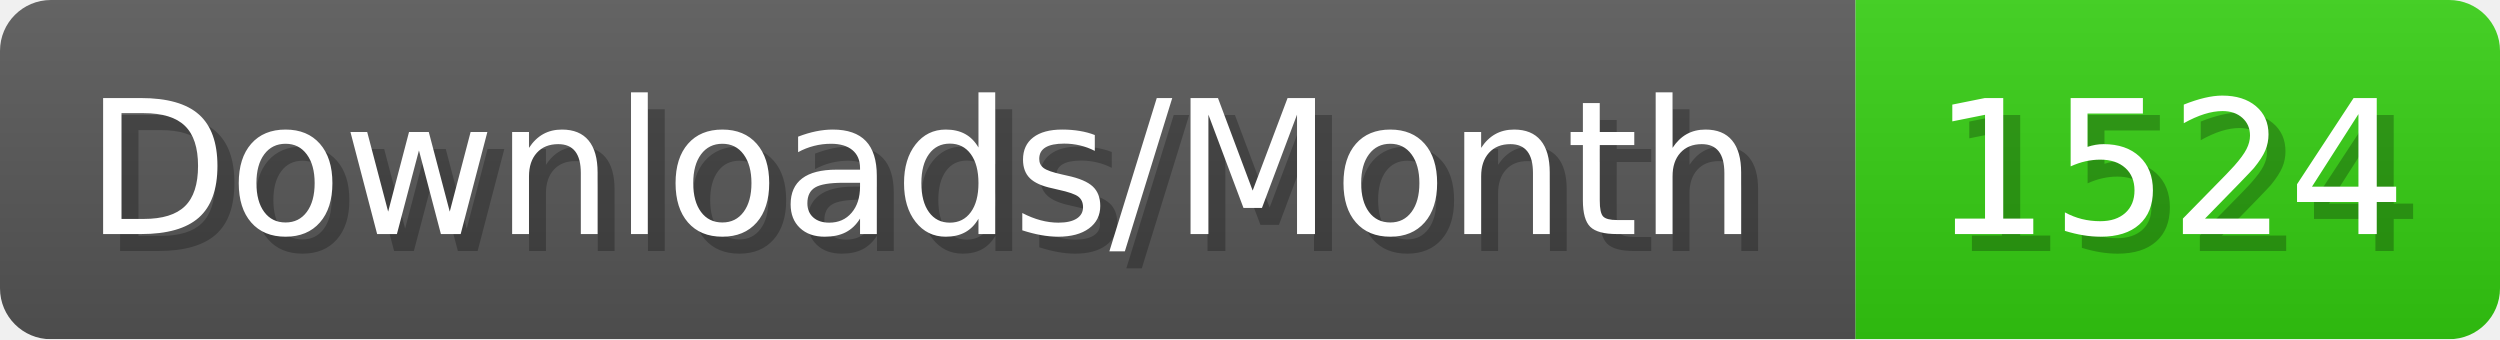
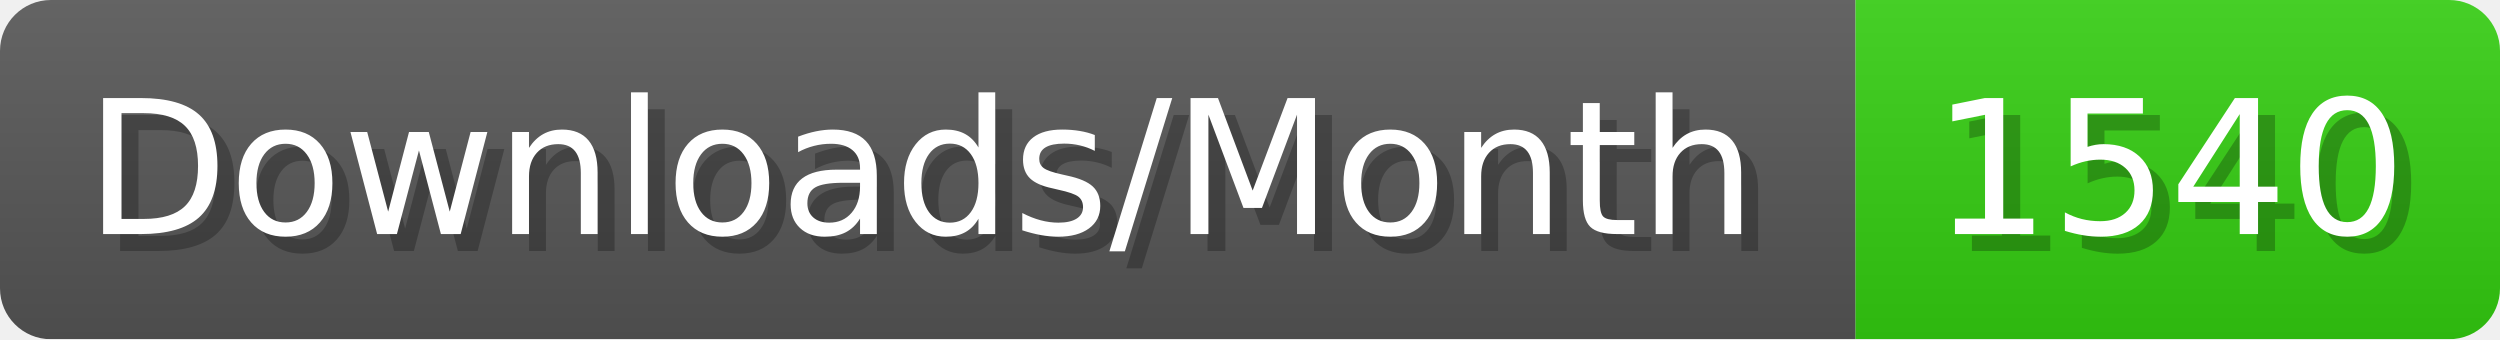
- <svg xmlns="http://www.w3.org/2000/svg" width="147.4" height="20" viewBox="0 0 1474 200" role="img" aria-label="Downloads/Month: 1524">
+ <svg xmlns="http://www.w3.org/2000/svg" width="147.4" height="20" viewBox="0 0 1474 200" role="img" aria-label="Downloads/Month: 1540">
  <linearGradient id="YlXUI" x2="0" y2="100%">
    <stop offset="0" stop-opacity=".1" stop-color="#EEE" />
    <stop offset="1" stop-opacity=".1" />
  </linearGradient>
  <mask id="JHhop">
    <rect width="1474" height="200" rx="30" fill="#FFF" />
  </mask>
  <g mask="url(#JHhop)">
    <rect width="1094" height="200" fill="#555" />
    <rect width="380" height="200" fill="#3C1" x="1094" />
    <rect width="1474" height="200" fill="url(#YlXUI)" />
  </g>
  <g aria-hidden="true" fill="#fff" text-anchor="start" font-family="Verdana,DejaVu Sans,sans-serif" font-size="110">
    <text x="60" y="148" textLength="994" fill="#000" opacity="0.25">Downloads/Month</text>
    <text x="50" y="138" textLength="994">Downloads/Month</text>
-     <text x="1149" y="148" textLength="280" fill="#000" opacity="0.25">1524</text>
-     <text x="1139" y="138" textLength="280">1524</text>
+     <text x="1149" y="148" textLength="280" fill="#000" opacity="0.25">1540</text>
+     <text x="1139" y="138" textLength="280">1540</text>
  </g>
</svg>
